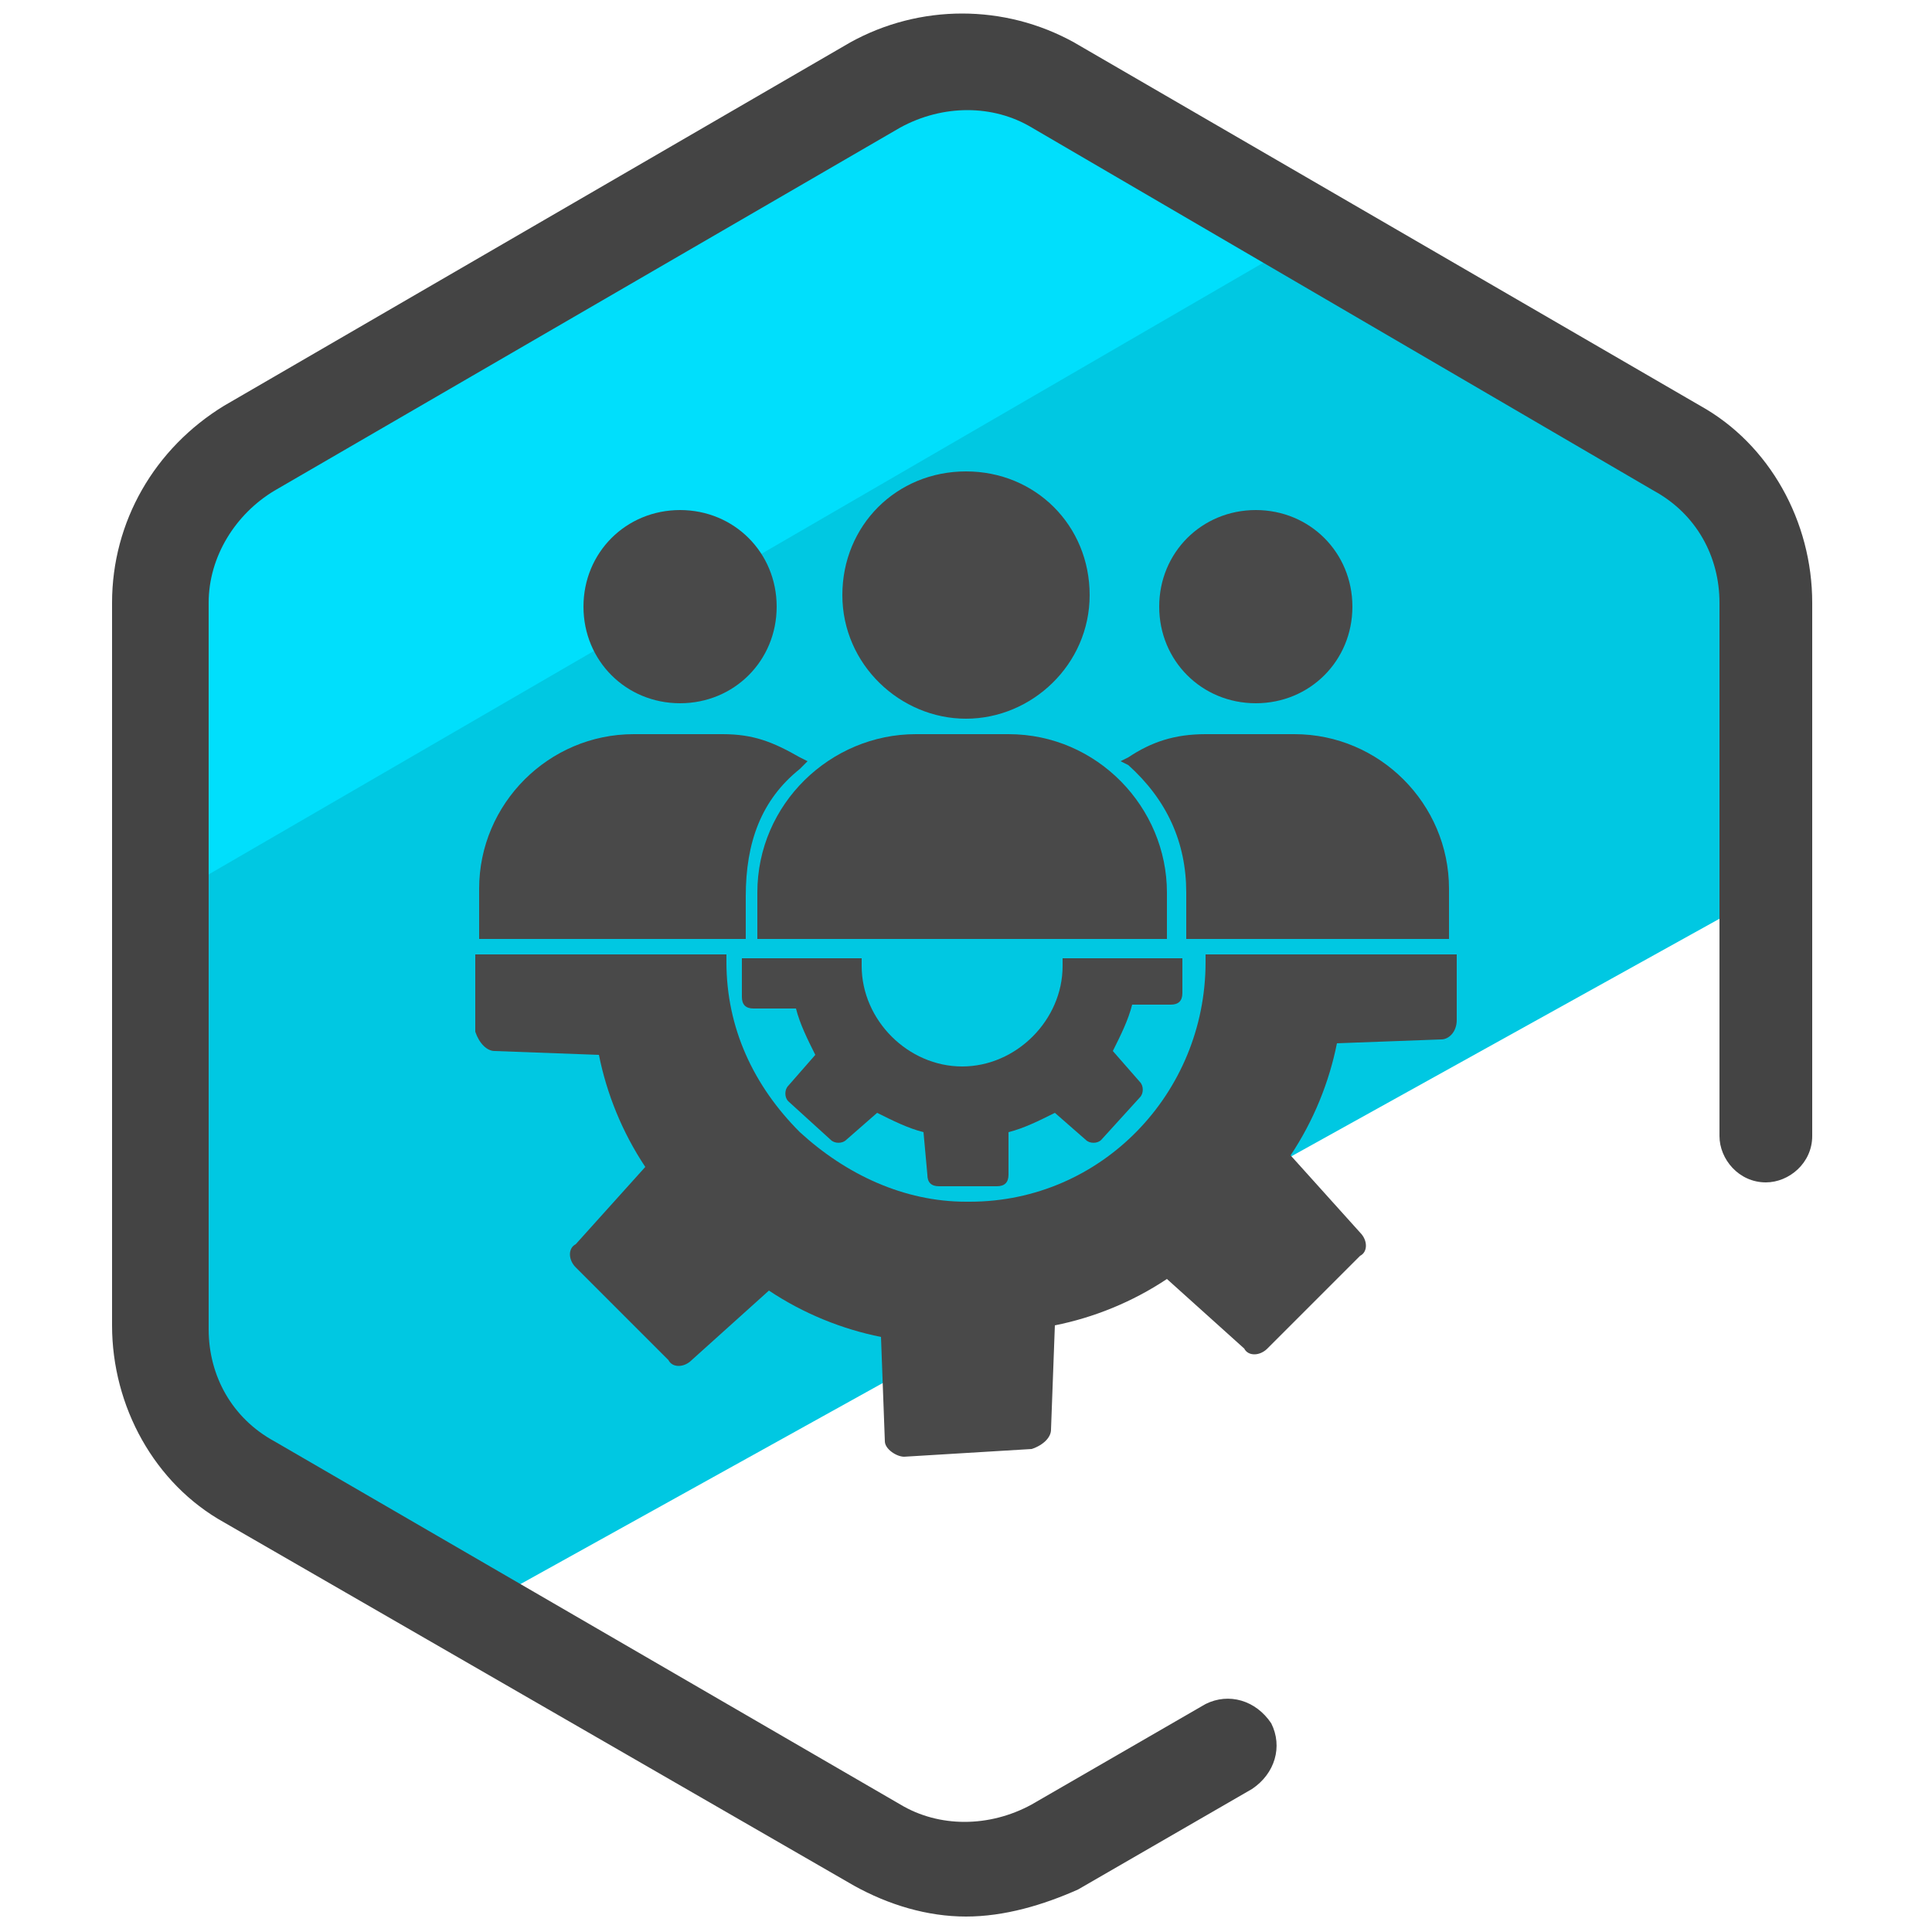
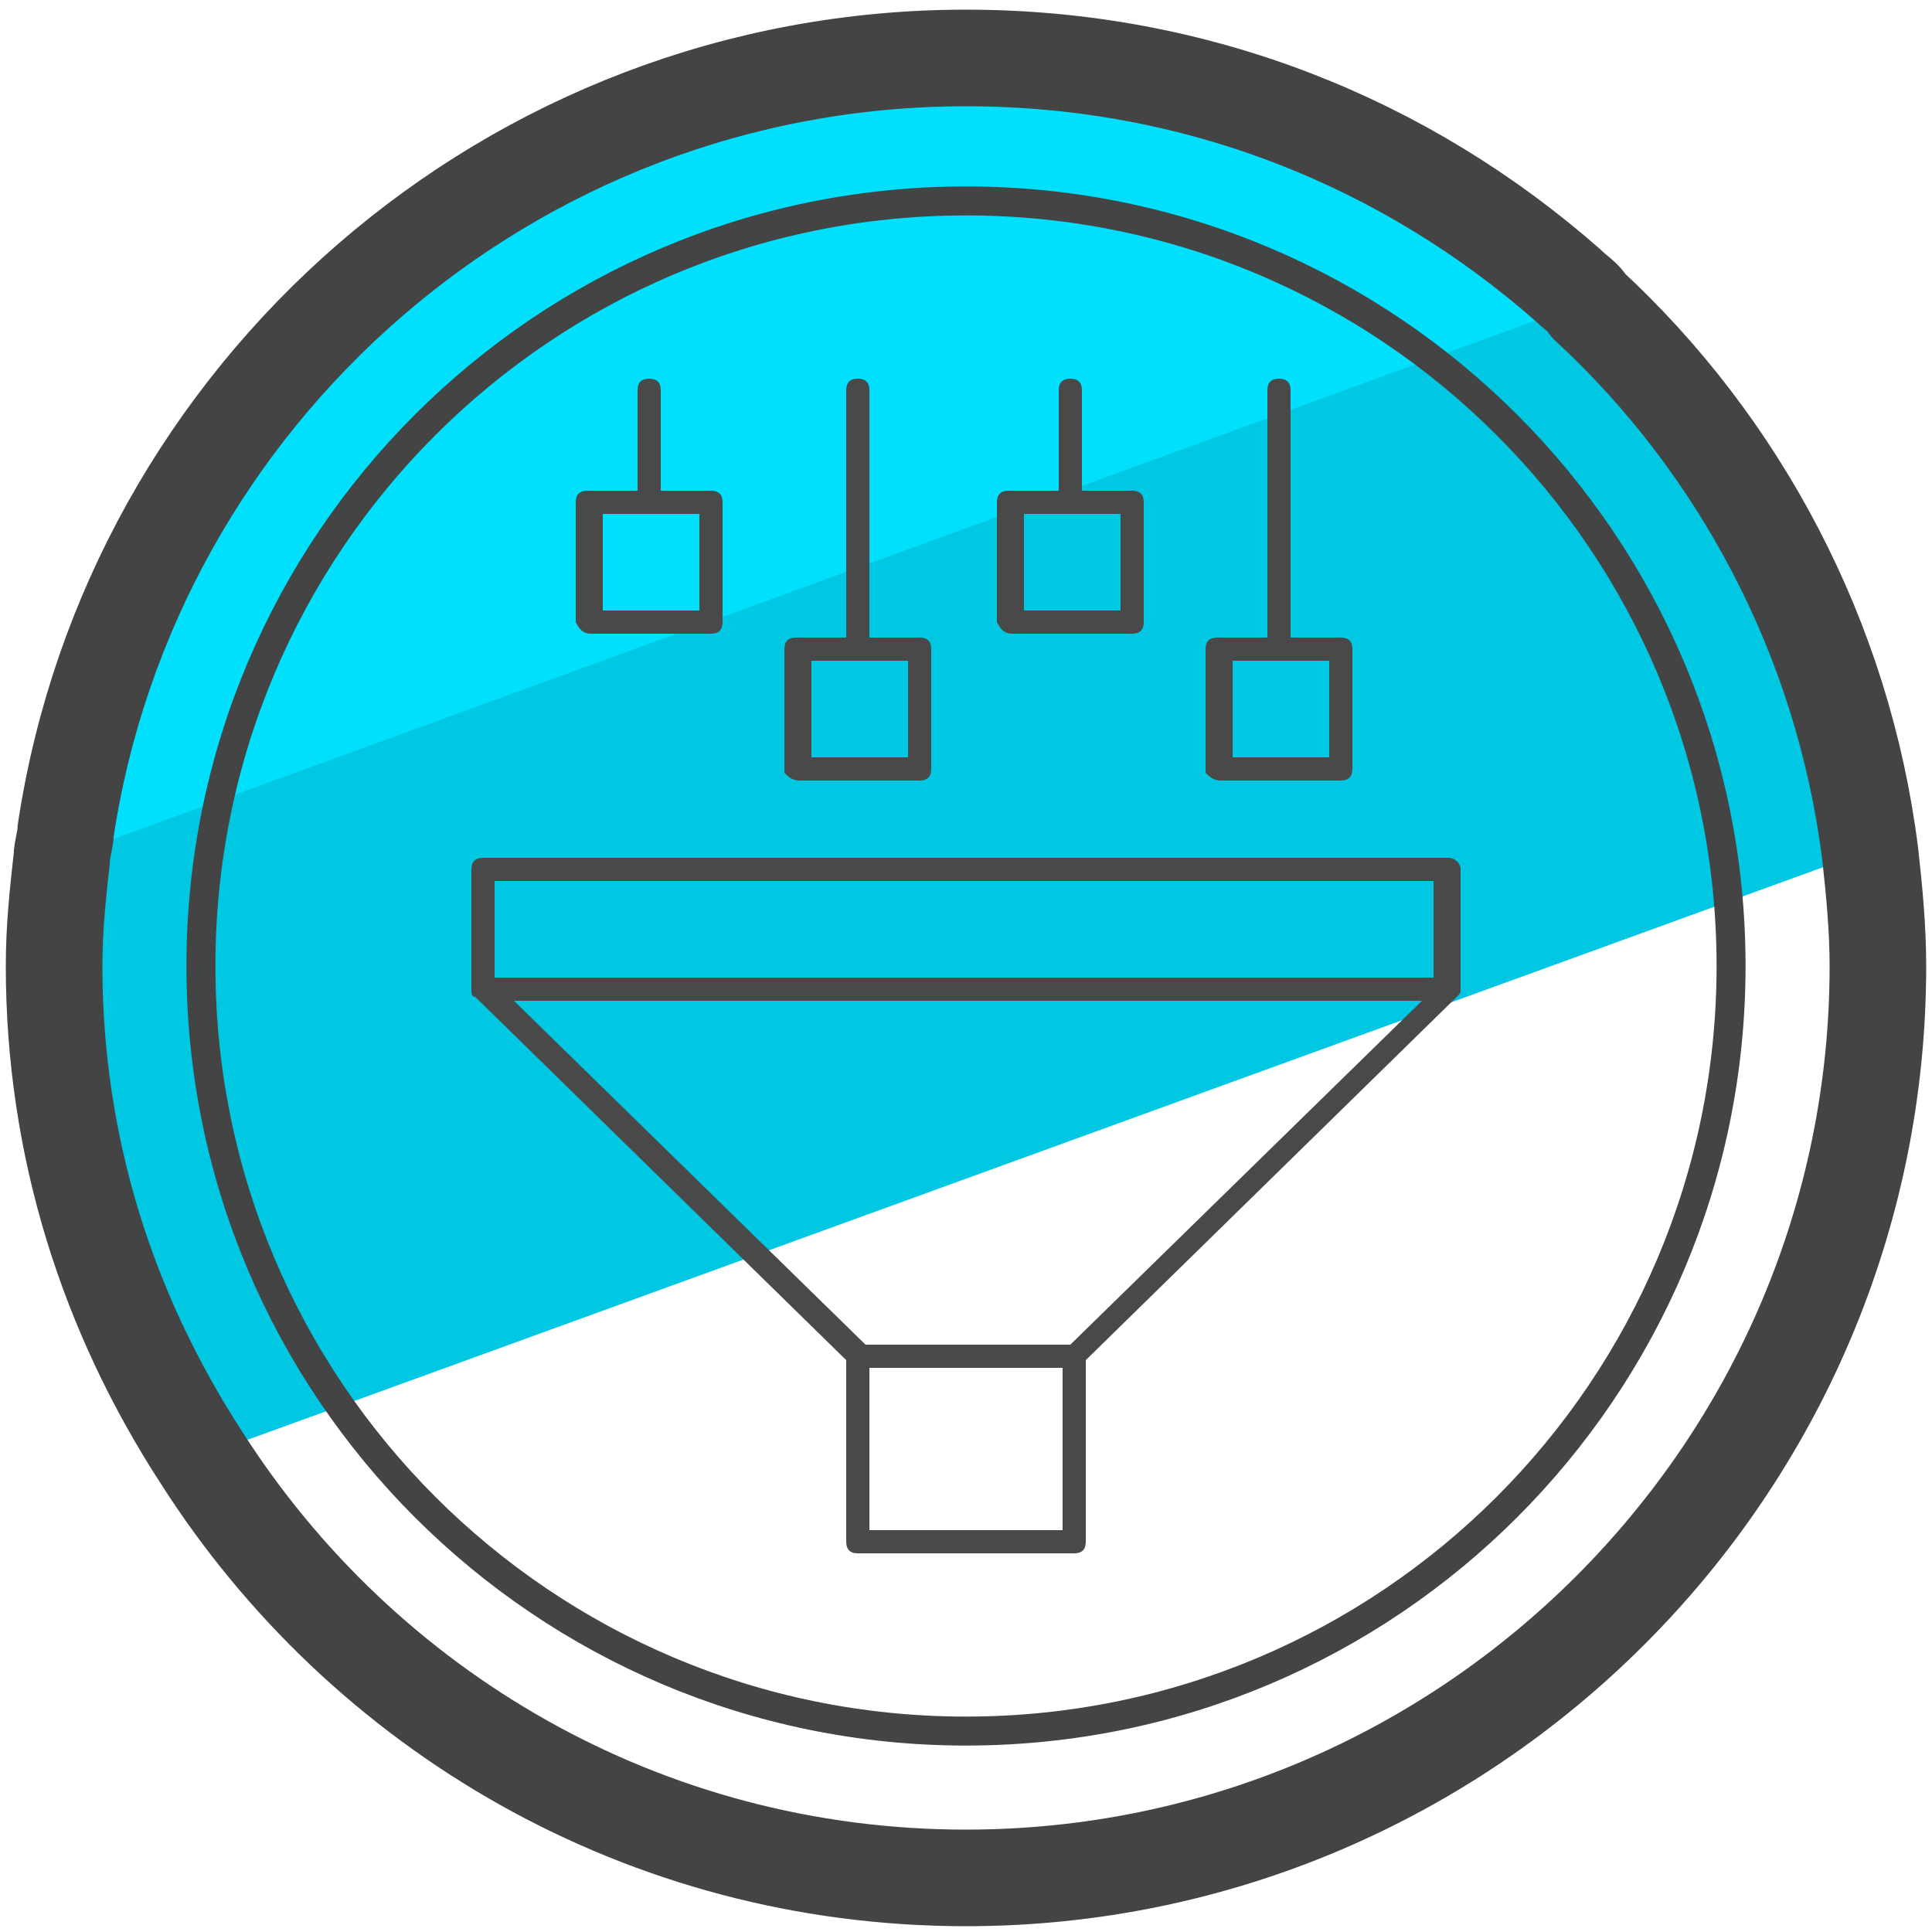
- <svg xmlns="http://www.w3.org/2000/svg" id="Layer_1" x="0" y="0" version="1.1" viewBox="0 0 50 50" xml:space="preserve">
-   <style>.st3{fill:#494949}</style>
-   <path fill="#00c8e2" d="M6.5 38.4l5.7 3.3L45.9 23l-.1-7.3c0-1.6-.9-3.2-2.3-4L27.3 2.3c-1.4-.8-3.2-.8-4.6 0L6.5 11.6c-1.4.8-2.3 2.3-2.3 4v18.8c0 1.6.8 3.1 2.3 4z" />
-   <path fill="#00dffc" d="M33.9 6.1l-6.6-3.9c-1.4-.8-3.2-.8-4.6 0L6.5 11.6c-1.4.8-2.3 2.3-2.3 4l-.3 7.9 30-17.4z" />
-   <path fill="#444" d="M25 49.6c-1 0-2-.3-2.9-.8L5.8 39.4c-1.8-1-2.9-3-2.9-5.1V15.6c0-2.1 1.1-4 2.9-5.1L22 1.1c1.8-1 4-1 5.8 0L44 10.5c1.8 1 2.9 3 2.9 5.1v13.8c0 .7-.6 1.2-1.2 1.2-.7 0-1.2-.6-1.2-1.2V15.6c0-1.2-.6-2.3-1.7-2.9L26.7 3.3c-1-.6-2.3-.6-3.4 0L7.1 12.7c-1 .6-1.7 1.7-1.7 2.9v18.8c0 1.2.6 2.3 1.7 2.9l16.2 9.4c1 .6 2.3.6 3.4 0l4.5-2.6c.6-.3 1.3-.1 1.7.5.3.6.1 1.3-.5 1.7l-4.5 2.6c-.9.4-1.9.7-2.9.7z" />
-   <path d="M23.4 37.7c-.2 0-.5-.2-.5-.4l-.1-2.7c-1-.2-2-.6-2.9-1.2l-2 1.8c-.2.2-.5.2-.6 0l-2.4-2.4c-.2-.2-.2-.5 0-.6l1.8-2c-.6-.9-1-1.9-1.2-2.9l-2.7-.1c-.2 0-.4-.2-.5-.5v-2h6.5v.2c0 1.7.7 3.2 1.9 4.4 1.2 1.1 2.7 1.8 4.3 1.8h.1c3.4 0 6.1-2.8 6.1-6.2v-.2h6.5v1.7c0 .3-.2.5-.4.5l-2.7.1c-.2 1-.6 2-1.2 2.9l1.8 2c.2.2.2.5 0 .6l-2.4 2.4c-.2.2-.5.2-.6 0l-2-1.8c-.9.6-1.9 1-2.9 1.2l-.1 2.7c0 .2-.2.4-.5.5l-3.3.2z" class="st3" />
-   <path d="M24.3 30.7c-.2 0-.3-.1-.3-.3l-.1-1.1c-.4-.1-.8-.3-1.2-.5l-.8.7c-.1.1-.3.1-.4 0l-1.1-1c-.1-.1-.1-.3 0-.4l.7-.8c-.2-.4-.4-.8-.5-1.2h-1.1c-.2 0-.3-.1-.3-.3v-1h3.1v.2c0 1.4 1.2 2.6 2.6 2.6 1.4 0 2.6-1.2 2.6-2.6v-.2h3.1v.9c0 .2-.1.3-.3.3h-1c-.1.4-.3.8-.5 1.2l.7.8c.1.1.1.3 0 .4l-1 1.1c-.1.1-.3.1-.4 0l-.8-.7c-.4.2-.8.4-1.2.5v1.1c0 .2-.1.3-.3.3h-1.5zm-5-6.4h-6.9V23c0-2.2 1.8-4 4-4h2.3c.8 0 1.3.2 2 .6l.2.1-.2.2c-1 .8-1.4 1.9-1.4 3.3v1.1zm-1.7-11.1c-1.4 0-2.5 1.1-2.5 2.5s1.1 2.5 2.5 2.5 2.5-1.1 2.5-2.5-1.1-2.5-2.5-2.5zm20 11.1h-6.9v-1.2c0-1.3-.5-2.4-1.5-3.3l-.2-.1.2-.1c.6-.4 1.2-.6 2-.6h2.3c2.2 0 4 1.8 4 4v1.3zm-5.1-11.1c-1.4 0-2.5 1.1-2.5 2.5s1.1 2.5 2.5 2.5 2.5-1.1 2.5-2.5-1.1-2.5-2.5-2.5z" class="st3" />
-   <path d="M25 18.6c-1.7 0-3.2-1.4-3.2-3.2s1.4-3.2 3.2-3.2 3.2 1.4 3.2 3.2-1.5 3.2-3.2 3.2zm5.3 5.7H19.6v-1.2c0-2.3 1.9-4.1 4.1-4.1h2.4c2.3 0 4.1 1.9 4.1 4.1v1.2z" class="st3" />
+ <svg xmlns="http://www.w3.org/2000/svg" version="1.1" id="Layer_1" x="0px" y="0px" viewBox="0 0 50 50" style="enable-background:new 0 0 50 50;" xml:space="preserve">
+   <style type="text/css">
+ 	.st0{fill:#00C8E2;}
+ 	.st1{fill:#00DFFC;}
+ 	.st2{fill:none;stroke:#444444;stroke-width:2.5;stroke-linecap:round;stroke-linejoin:round;stroke-miterlimit:10;}
+ 	.st3{fill:none;stroke:#444444;stroke-width:0.75;stroke-linecap:round;stroke-linejoin:round;stroke-miterlimit:10;}
+ 	.st4{fill:#494949;}
+ </style>
+   <g>
+     <g>
+       <path class="st0" d="M48.4,22L5.2,37.7C2.8,34,1.4,29.7,1.4,25c0-1,0.1-1.9,0.2-2.8c0-0.2,0.1-0.5,0.1-0.7L40.6,7.3    c0.2,0.2,0.4,0.3,0.5,0.5C45,11.5,47.7,16.4,48.4,22z" />
+       <path class="st1" d="M41.1,7.8L1.6,22.2c0-0.2,0.1-0.5,0.1-0.7c1.7-11.3,11.5-20,23.3-20c6,0,11.4,2.2,15.6,5.9    C40.7,7.5,40.9,7.6,41.1,7.8z" />
+       <path class="st2" d="M48.6,25C48.6,38,38,48.6,25,48.6c-8.3,0-15.6-4.3-19.8-10.9C2.8,34,1.4,29.7,1.4,25c0-1,0.1-1.9,0.2-2.8    c0-0.2,0.1-0.5,0.1-0.7c1.7-11.3,11.5-20,23.3-20c6,0,11.4,2.2,15.6,5.9c0.2,0.2,0.4,0.3,0.5,0.5c3.9,3.6,6.6,8.6,7.3,14.2    C48.5,23,48.6,24,48.6,25z" />
+       <circle class="st3" cx="25" cy="25" r="19.8" />
+     </g>
+     <g>
+       <path class="st4" d="M20.7,20.2h3.1c0.2,0,0.3-0.1,0.3-0.3v-3.1c0-0.2-0.1-0.3-0.3-0.3h-1.3v-6.4c0-0.2-0.1-0.3-0.3-0.3    c-0.2,0-0.3,0.1-0.3,0.3v6.4h-1.3c-0.2,0-0.3,0.1-0.3,0.3V20C20.4,20.1,20.5,20.2,20.7,20.2z M21,17.1h2.5v2.5H21V17.1z" />
+       <path class="st4" d="M31.6,20.2h3.1c0.2,0,0.3-0.1,0.3-0.3v-3.1c0-0.2-0.1-0.3-0.3-0.3h-1.3v-6.4c0-0.2-0.1-0.3-0.3-0.3    s-0.3,0.1-0.3,0.3v6.4h-1.3c-0.2,0-0.3,0.1-0.3,0.3V20C31.3,20.1,31.4,20.2,31.6,20.2z M31.9,17.1h2.5v2.5h-2.5V17.1z" />
+       <path class="st4" d="M26.2,16.4h3.1c0.2,0,0.3-0.1,0.3-0.3V13c0-0.2-0.1-0.3-0.3-0.3H28v-2.6c0-0.2-0.1-0.3-0.3-0.3    c-0.2,0-0.3,0.1-0.3,0.3v2.6h-1.3c-0.2,0-0.3,0.1-0.3,0.3v3.1C25.9,16.3,26,16.4,26.2,16.4z M26.5,13.3H29v2.5h-2.5V13.3z" />
+       <path class="st4" d="M15.3,16.4h3.1c0.2,0,0.3-0.1,0.3-0.3V13c0-0.2-0.1-0.3-0.3-0.3h-1.3v-2.6c0-0.2-0.1-0.3-0.3-0.3    c-0.2,0-0.3,0.1-0.3,0.3v2.6h-1.3c-0.2,0-0.3,0.1-0.3,0.3v3.1C15,16.3,15.1,16.4,15.3,16.4z M15.6,13.3h2.5v2.5h-2.5V13.3z" />
+       <path class="st4" d="M37.5,22.2H12.5c-0.2,0-0.3,0.1-0.3,0.3v3.1c0,0.1,0,0.2,0.1,0.2l9.6,9.4v4.7c0,0.2,0.1,0.3,0.3,0.3h5.6    c0.2,0,0.3-0.1,0.3-0.3v-4.7l9.6-9.4c0.1-0.1,0.1-0.1,0.1-0.2v-3.1C37.8,22.3,37.6,22.2,37.5,22.2z M12.8,22.8h24.3v2.5H12.8V22.8    z M27.5,39.6h-5v-4.2h5V39.6z M27.7,34.8h-5.3l-9.1-8.9h23.5L27.7,34.8z" />
+     </g>
+   </g>
</svg>
